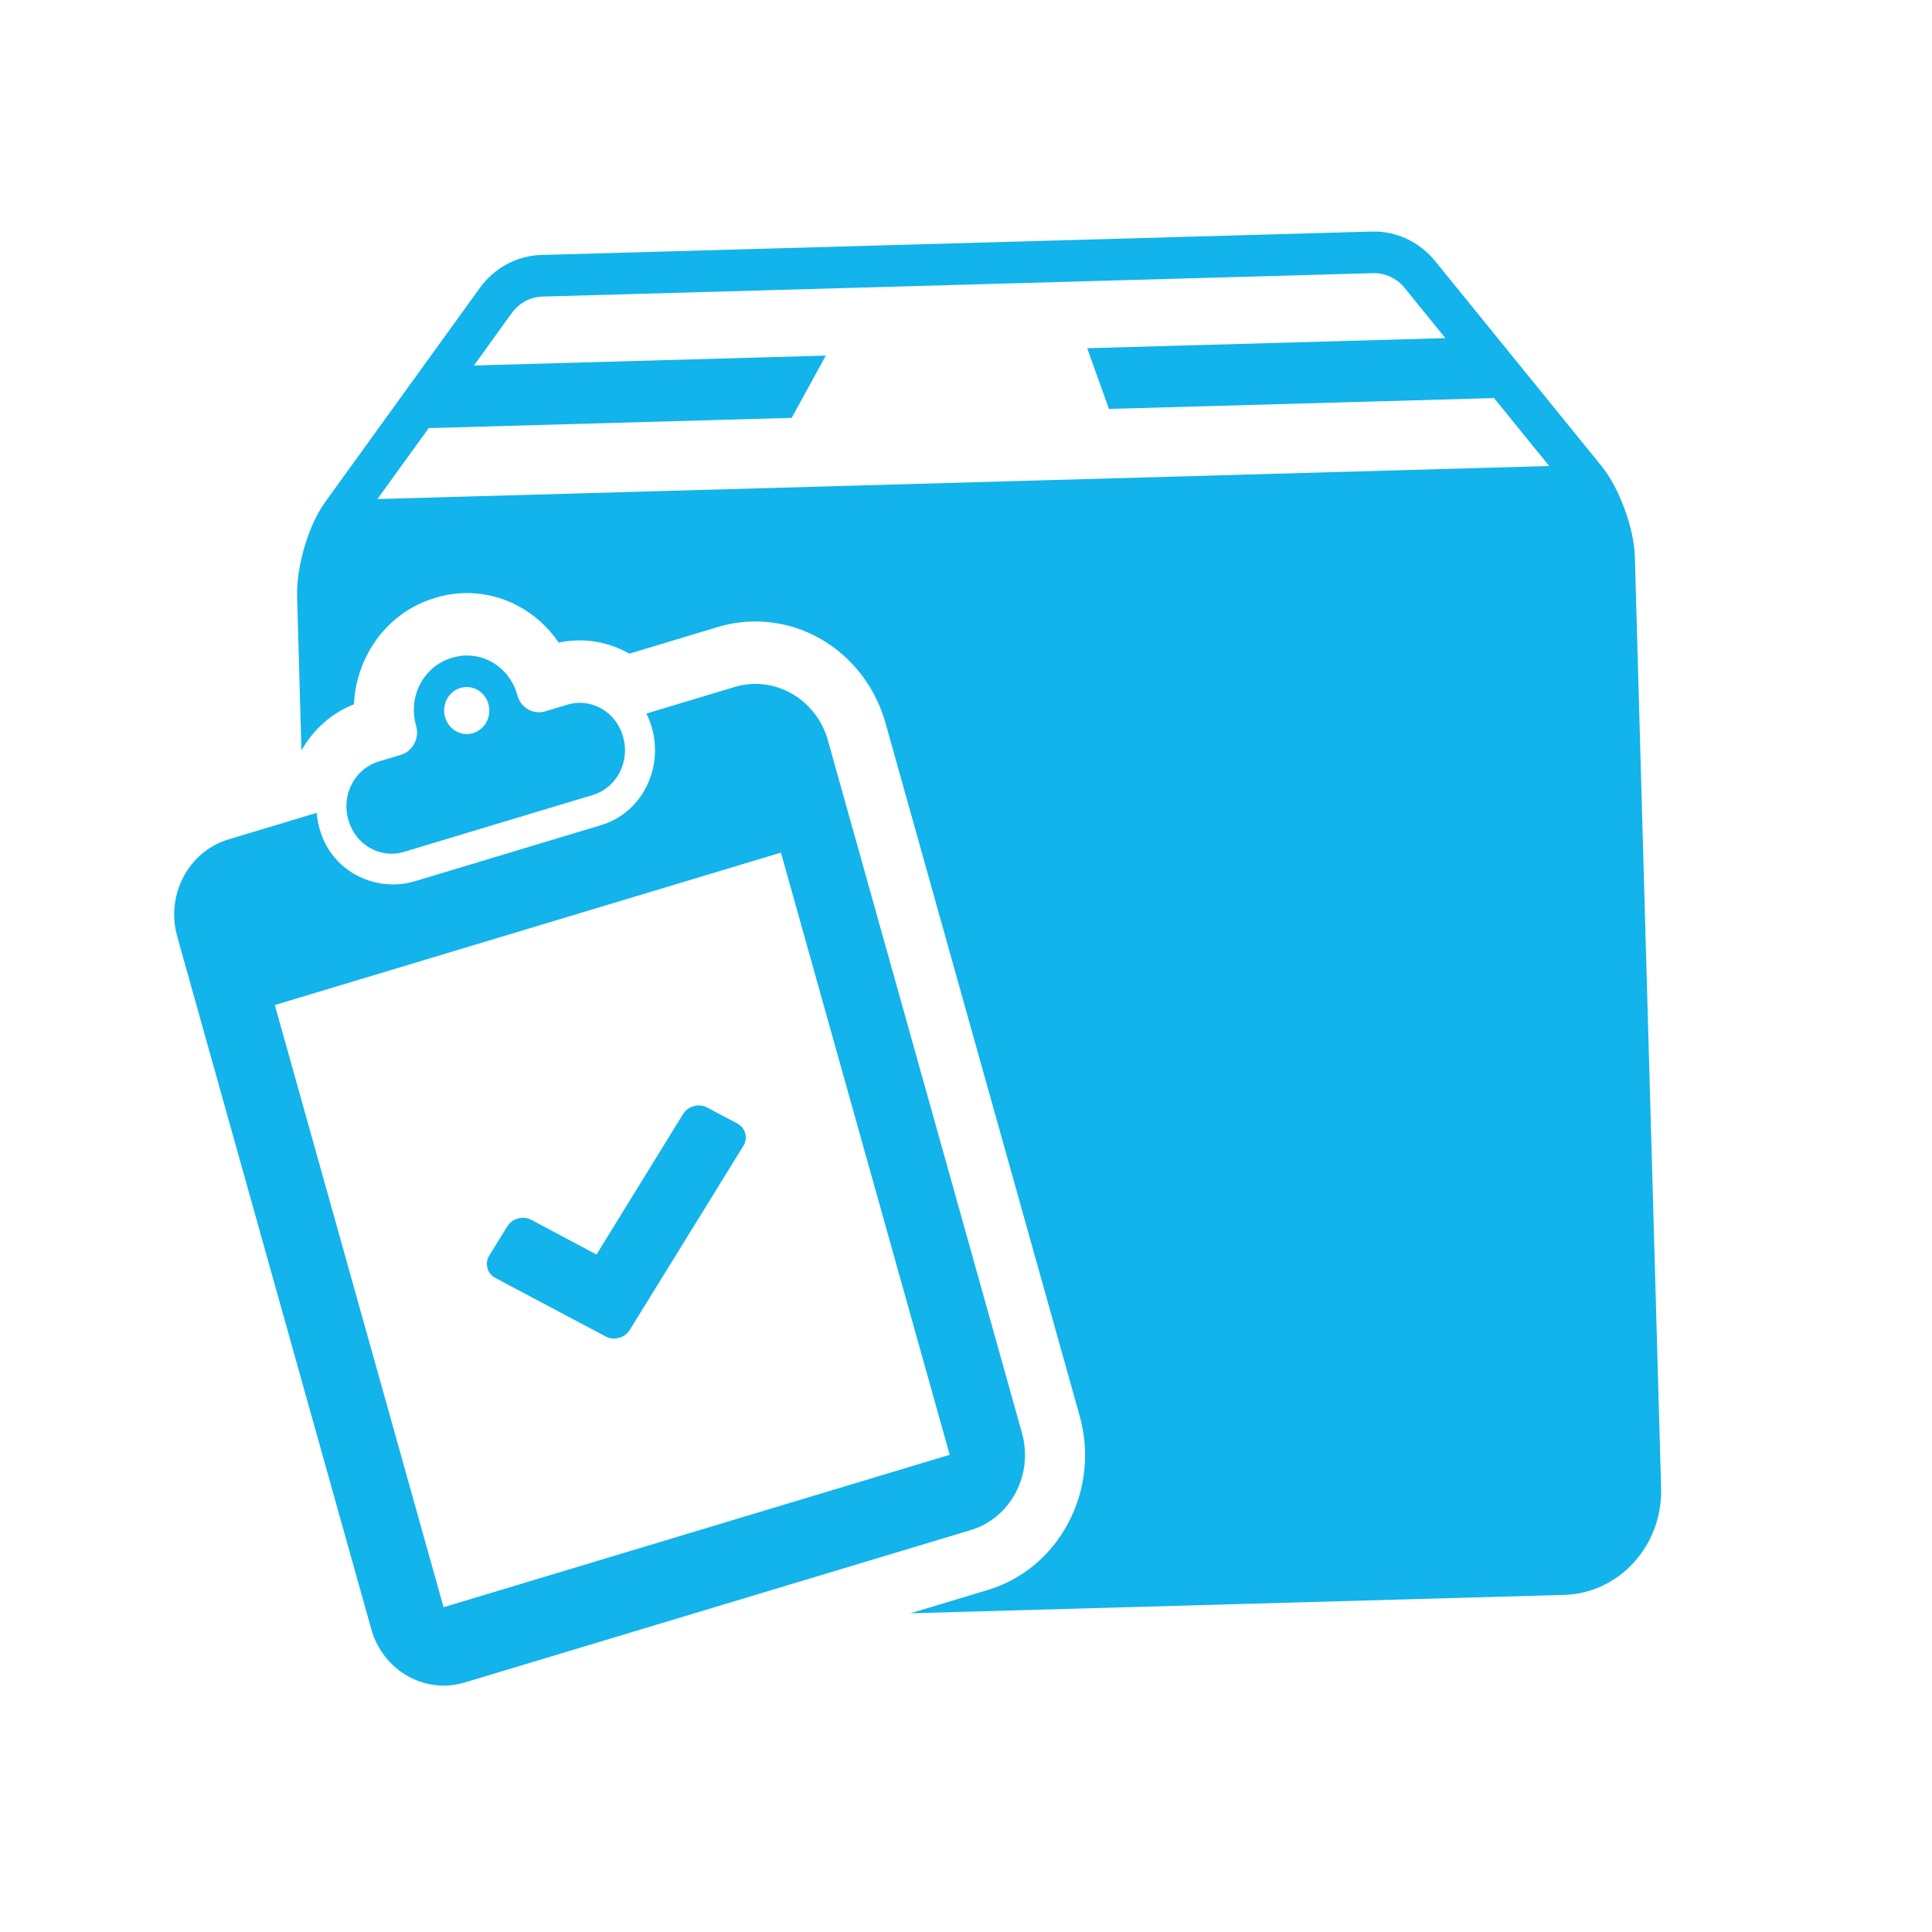
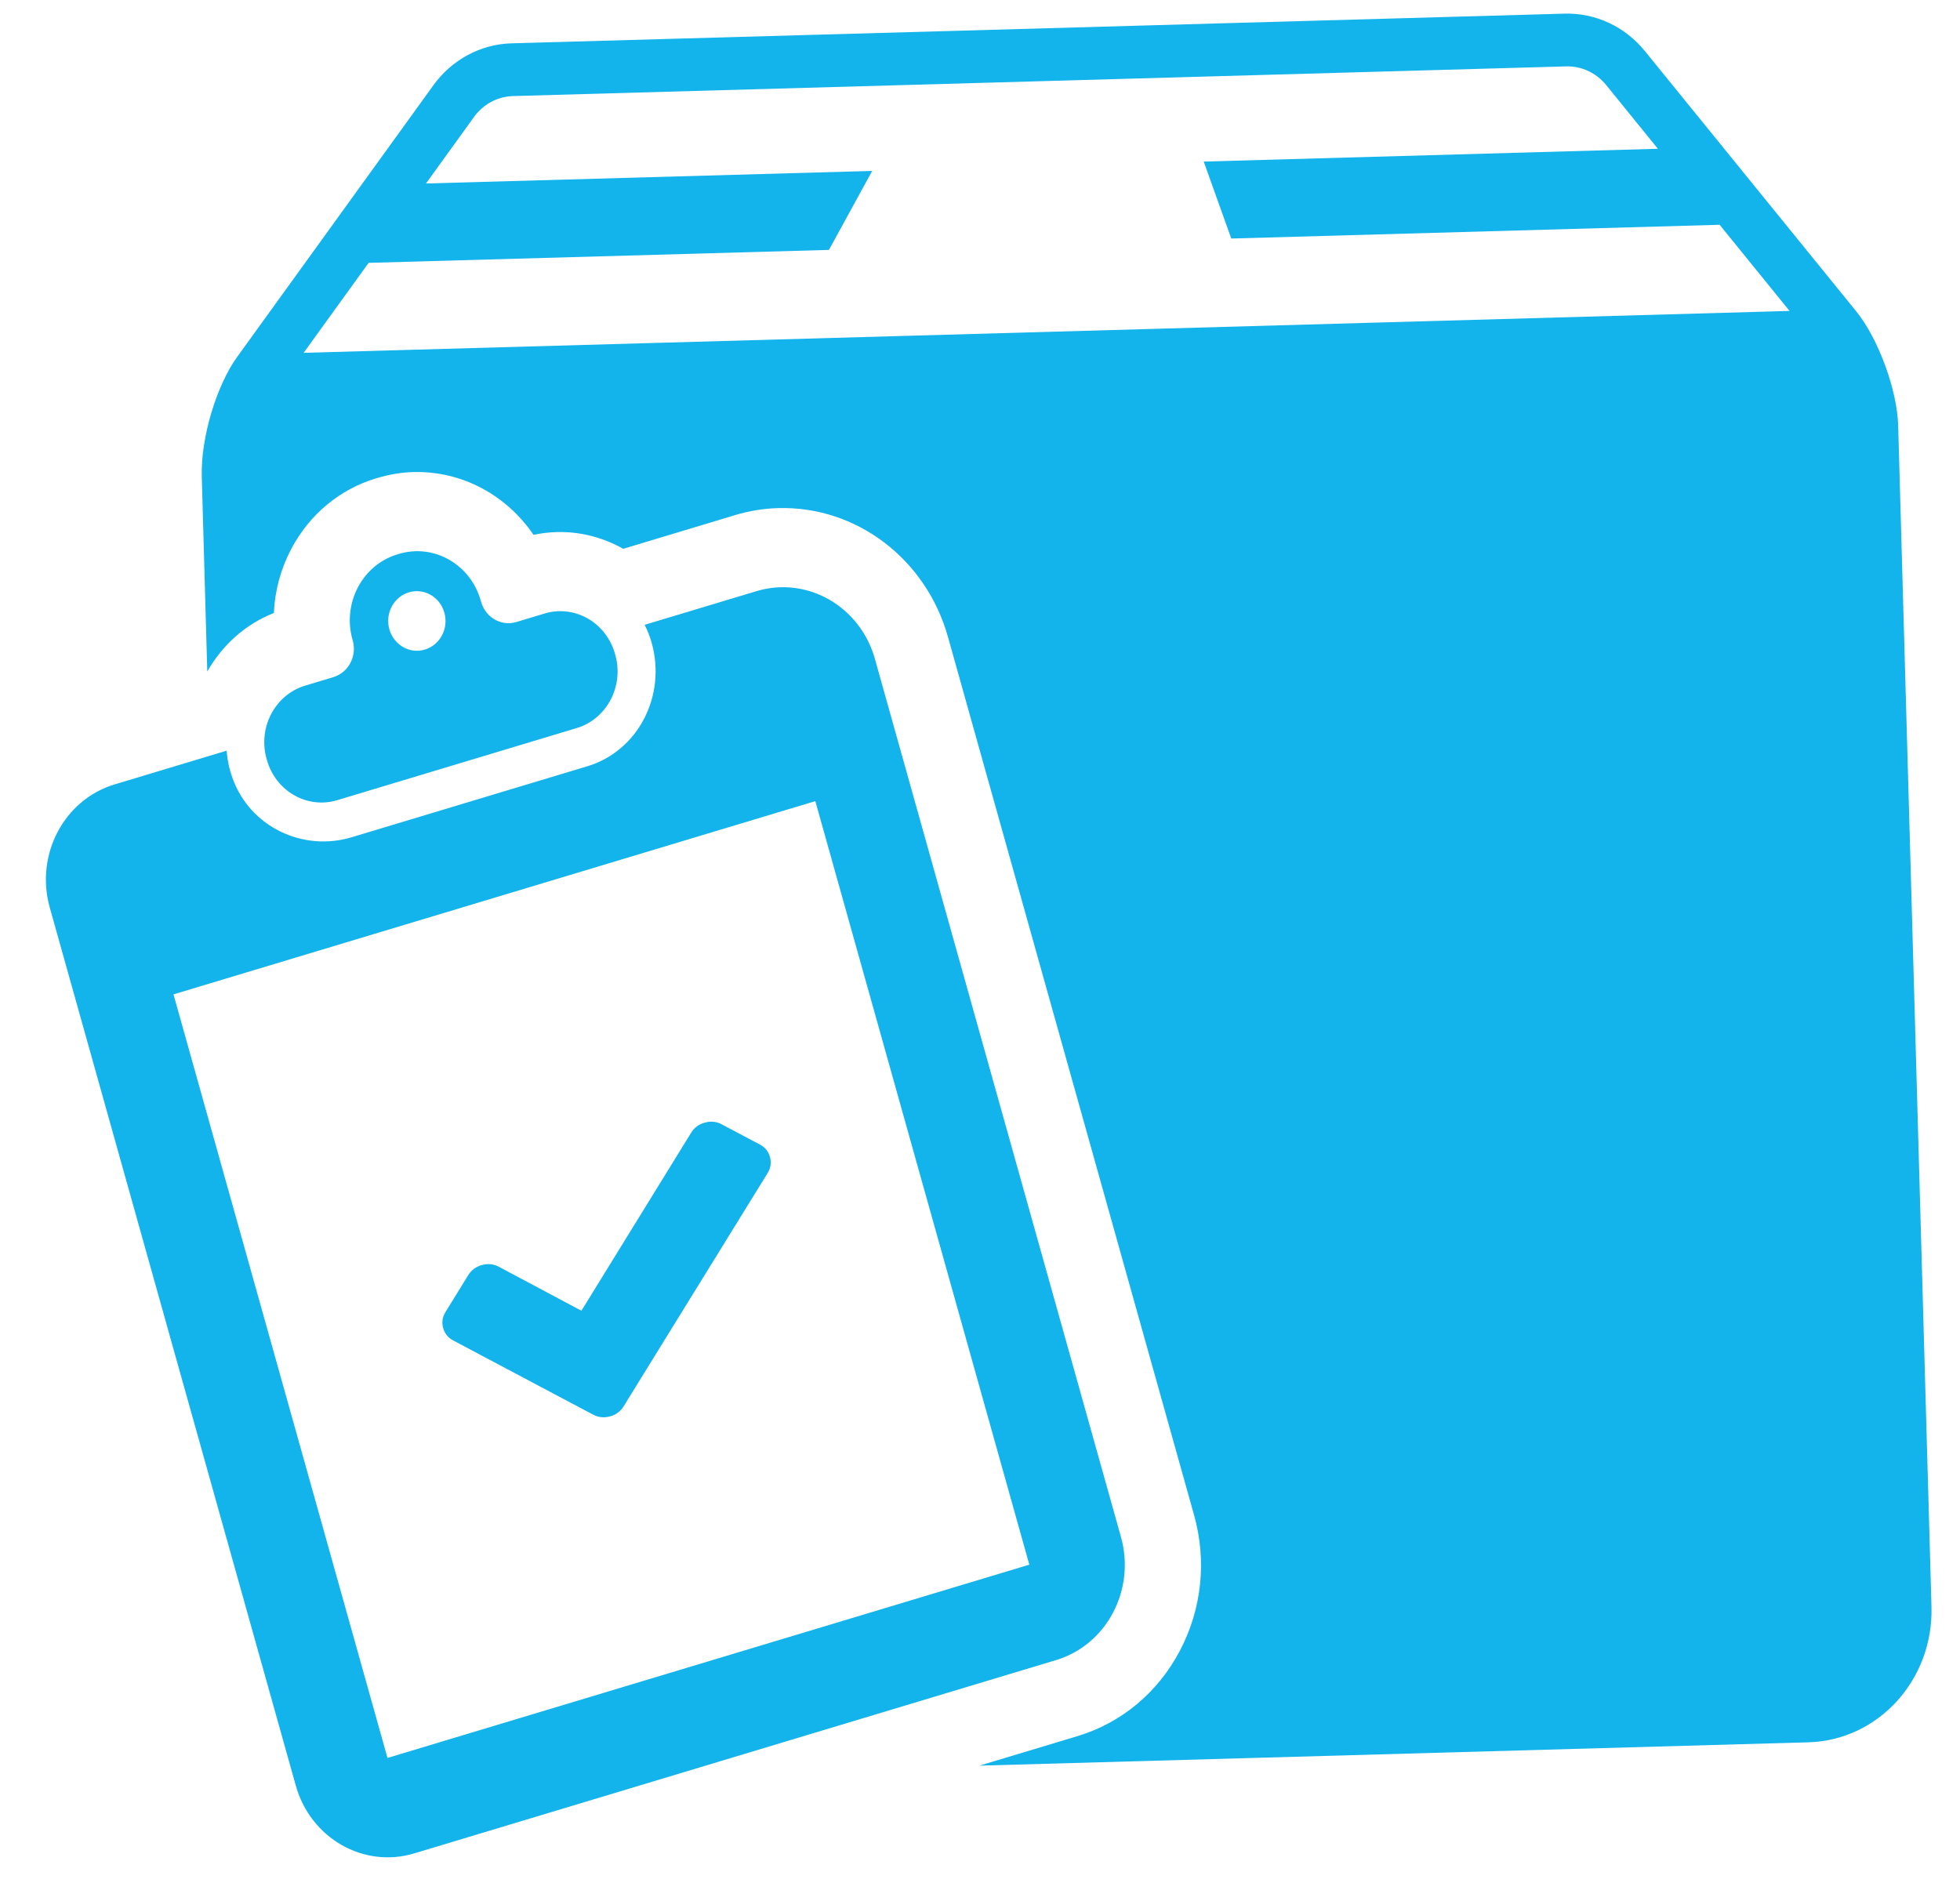
- <svg xmlns="http://www.w3.org/2000/svg" width="70" height="70" viewBox="0 0 70 70" fill="none">
-   <path d="M58.035 16.896L51.999 9.462C51.429 8.759 50.584 8.365 49.701 8.39L19.616 9.238C18.734 9.262 17.911 9.704 17.382 10.437L11.775 18.2C11.189 19.011 10.733 20.505 10.765 21.622L10.922 27.188C11.363 26.418 12.023 25.831 12.825 25.517C12.852 24.88 13.02 24.258 13.321 23.687C13.843 22.699 14.704 21.982 15.746 21.668C16.12 21.555 16.463 21.499 16.808 21.489C18.196 21.45 19.474 22.149 20.243 23.283C20.462 23.237 20.682 23.21 20.904 23.204C21.586 23.185 22.236 23.361 22.806 23.682L26.006 22.718C26.407 22.597 26.821 22.53 27.237 22.519C29.467 22.456 31.46 23.97 32.085 26.202L39.116 51.292C39.483 52.601 39.338 53.979 38.709 55.173C38.079 56.367 37.039 57.232 35.782 57.611L32.983 58.453L56.668 57.786C58.669 57.73 60.243 55.996 60.185 53.915L59.233 20.154C59.204 19.139 58.665 17.672 58.035 16.896ZM13.675 18.082L15.532 15.511L28.684 15.14L29.92 12.884L17.171 13.243L18.541 11.345C18.808 10.976 19.215 10.758 19.658 10.745L49.744 9.897C50.188 9.885 50.606 10.08 50.893 10.433L52.368 12.251L39.392 12.617L40.179 14.816L54.132 14.423L56.13 16.885L13.675 18.082ZM14.525 27.349L13.718 27.592C12.859 27.851 12.365 28.786 12.616 29.681L12.625 29.714C12.876 30.608 13.776 31.124 14.635 30.865L21.478 28.804C22.337 28.545 22.831 27.61 22.58 26.715L22.571 26.683C22.32 25.788 21.42 25.273 20.561 25.531L19.754 25.774C19.323 25.904 18.872 25.646 18.746 25.197L18.738 25.169C18.446 24.127 17.398 23.527 16.396 23.828L16.355 23.841C15.353 24.142 14.778 25.232 15.07 26.274L15.078 26.301C15.204 26.75 14.956 27.219 14.525 27.349ZM16.681 24.926C17.115 24.795 17.57 25.055 17.696 25.507C17.823 25.959 17.574 26.431 17.14 26.562C16.705 26.693 16.251 26.432 16.124 25.98C15.998 25.529 16.247 25.056 16.681 24.926ZM16.42 53.396C15.386 49.707 17.528 57.35 16.42 53.396V53.396ZM15.044 48.486C13.995 44.743 16.164 52.48 15.044 48.486V48.486ZM37.028 51.921L29.998 26.83C29.576 25.324 28.061 24.456 26.614 24.892L23.419 25.854C23.5 26.015 23.568 26.186 23.619 26.367C24.047 27.895 23.22 29.463 21.784 29.895L15.041 31.926C13.665 32.34 12.151 31.639 11.646 30.242C11.55 29.979 11.495 29.713 11.475 29.451L8.276 30.414C6.829 30.85 5.999 32.424 6.421 33.93L13.451 59.022C13.873 60.528 15.388 61.396 16.835 60.96L35.173 55.437C36.62 55.002 37.45 53.427 37.028 51.921ZM16.071 58.233L9.957 36.414L28.295 30.892L34.409 52.71L16.071 58.233Z" fill="#13B3EB" />
-   <path d="M26.711 40.705L25.619 40.127C25.47 40.047 25.309 40.031 25.139 40.078C24.968 40.124 24.838 40.22 24.749 40.364L21.612 45.454L19.251 44.197C19.101 44.117 18.941 44.101 18.77 44.148C18.6 44.194 18.47 44.29 18.38 44.434L17.73 45.488C17.64 45.633 17.617 45.785 17.661 45.945C17.704 46.105 17.8 46.225 17.95 46.304L20.855 47.845L21.947 48.423C22.097 48.503 22.257 48.519 22.428 48.473C22.599 48.426 22.729 48.33 22.818 48.186L23.468 47.132L26.931 41.522C27.021 41.377 27.044 41.225 27 41.065C26.957 40.905 26.861 40.785 26.711 40.705Z" fill="#13B3EB" />
+ <svg xmlns="http://www.w3.org/2000/svg" width="56" height="54" viewBox="0 0 56 54" fill="none">
+   <path d="M53.035 8.896L46.999 1.462C46.429 0.759 45.584 0.365 44.701 0.39L14.616 1.238C13.734 1.262 12.911 1.704 12.382 2.437L6.775 10.2C6.189 11.011 5.733 12.505 5.765 13.622L5.922 19.188C6.363 18.418 7.023 17.831 7.825 17.517C7.852 16.88 8.02 16.258 8.321 15.687C8.843 14.699 9.704 13.982 10.746 13.668C11.12 13.555 11.463 13.499 11.807 13.489C13.196 13.45 14.474 14.149 15.243 15.283C15.462 15.237 15.682 15.21 15.905 15.204C16.586 15.185 17.236 15.361 17.806 15.682L21.006 14.718C21.407 14.597 21.821 14.53 22.237 14.519C24.467 14.456 26.46 15.97 27.085 18.202L34.116 43.292C34.483 44.601 34.338 45.979 33.709 47.173C33.079 48.367 32.039 49.232 30.782 49.611L27.983 50.453L51.668 49.786C53.669 49.73 55.243 47.996 55.185 45.915L54.233 12.154C54.204 11.139 53.665 9.673 53.035 8.896ZM8.675 10.082L10.532 7.511L23.684 7.141L24.92 4.884L12.171 5.243L13.541 3.345C13.808 2.976 14.215 2.758 14.658 2.745L44.744 1.897C45.188 1.885 45.606 2.08 45.893 2.433L47.368 4.251L34.392 4.617L35.179 6.816L49.132 6.423L51.13 8.885L8.675 10.082ZM9.525 19.349L8.718 19.592C7.859 19.851 7.365 20.786 7.616 21.681L7.625 21.714C7.876 22.608 8.776 23.124 9.635 22.865L16.478 20.804C17.337 20.545 17.831 19.61 17.58 18.715L17.571 18.683C17.32 17.788 16.42 17.273 15.561 17.531L14.754 17.774C14.323 17.904 13.871 17.646 13.746 17.197L13.738 17.169C13.446 16.127 12.398 15.527 11.396 15.828L11.354 15.841C10.353 16.142 9.779 17.232 10.07 18.274L10.078 18.301C10.204 18.75 9.956 19.219 9.525 19.349ZM11.681 16.926C12.115 16.795 12.57 17.055 12.696 17.507C12.823 17.959 12.574 18.431 12.139 18.562C11.705 18.693 11.251 18.432 11.124 17.98C10.998 17.529 11.247 17.056 11.681 16.926ZM11.42 45.396C12.528 49.35 10.386 41.707 11.42 45.396ZM10.044 40.486C11.164 44.48 8.995 36.743 10.044 40.486ZM32.028 43.921L24.998 18.83C24.576 17.324 23.061 16.456 21.614 16.892L18.419 17.854C18.5 18.015 18.568 18.186 18.619 18.367C19.047 19.895 18.22 21.463 16.784 21.895L10.041 23.926C8.665 24.34 7.151 23.639 6.646 22.242C6.55 21.979 6.495 21.713 6.474 21.451L3.276 22.414C1.829 22.85 0.999 24.424 1.421 25.93L8.451 51.022C8.873 52.528 10.388 53.396 11.835 52.96L30.173 47.437C31.62 47.002 32.45 45.427 32.028 43.921ZM11.071 50.233L4.957 28.414L23.295 22.892L29.409 44.71L11.071 50.233Z" fill="#13B3EB" />
+   <path d="M21.711 32.705L20.619 32.127C20.47 32.047 20.309 32.031 20.139 32.078C19.968 32.124 19.838 32.22 19.749 32.364L16.612 37.454L14.251 36.197C14.101 36.117 13.941 36.101 13.77 36.148C13.6 36.194 13.47 36.29 13.38 36.434L12.73 37.488C12.64 37.633 12.617 37.785 12.661 37.945C12.704 38.105 12.8 38.225 12.95 38.304L15.855 39.845L16.947 40.423C17.097 40.503 17.257 40.519 17.428 40.473C17.599 40.426 17.729 40.33 17.818 40.186L18.468 39.132L21.931 33.522C22.021 33.377 22.044 33.225 22 33.065C21.957 32.905 21.861 32.785 21.711 32.705Z" fill="#13B3EB" />
</svg>
